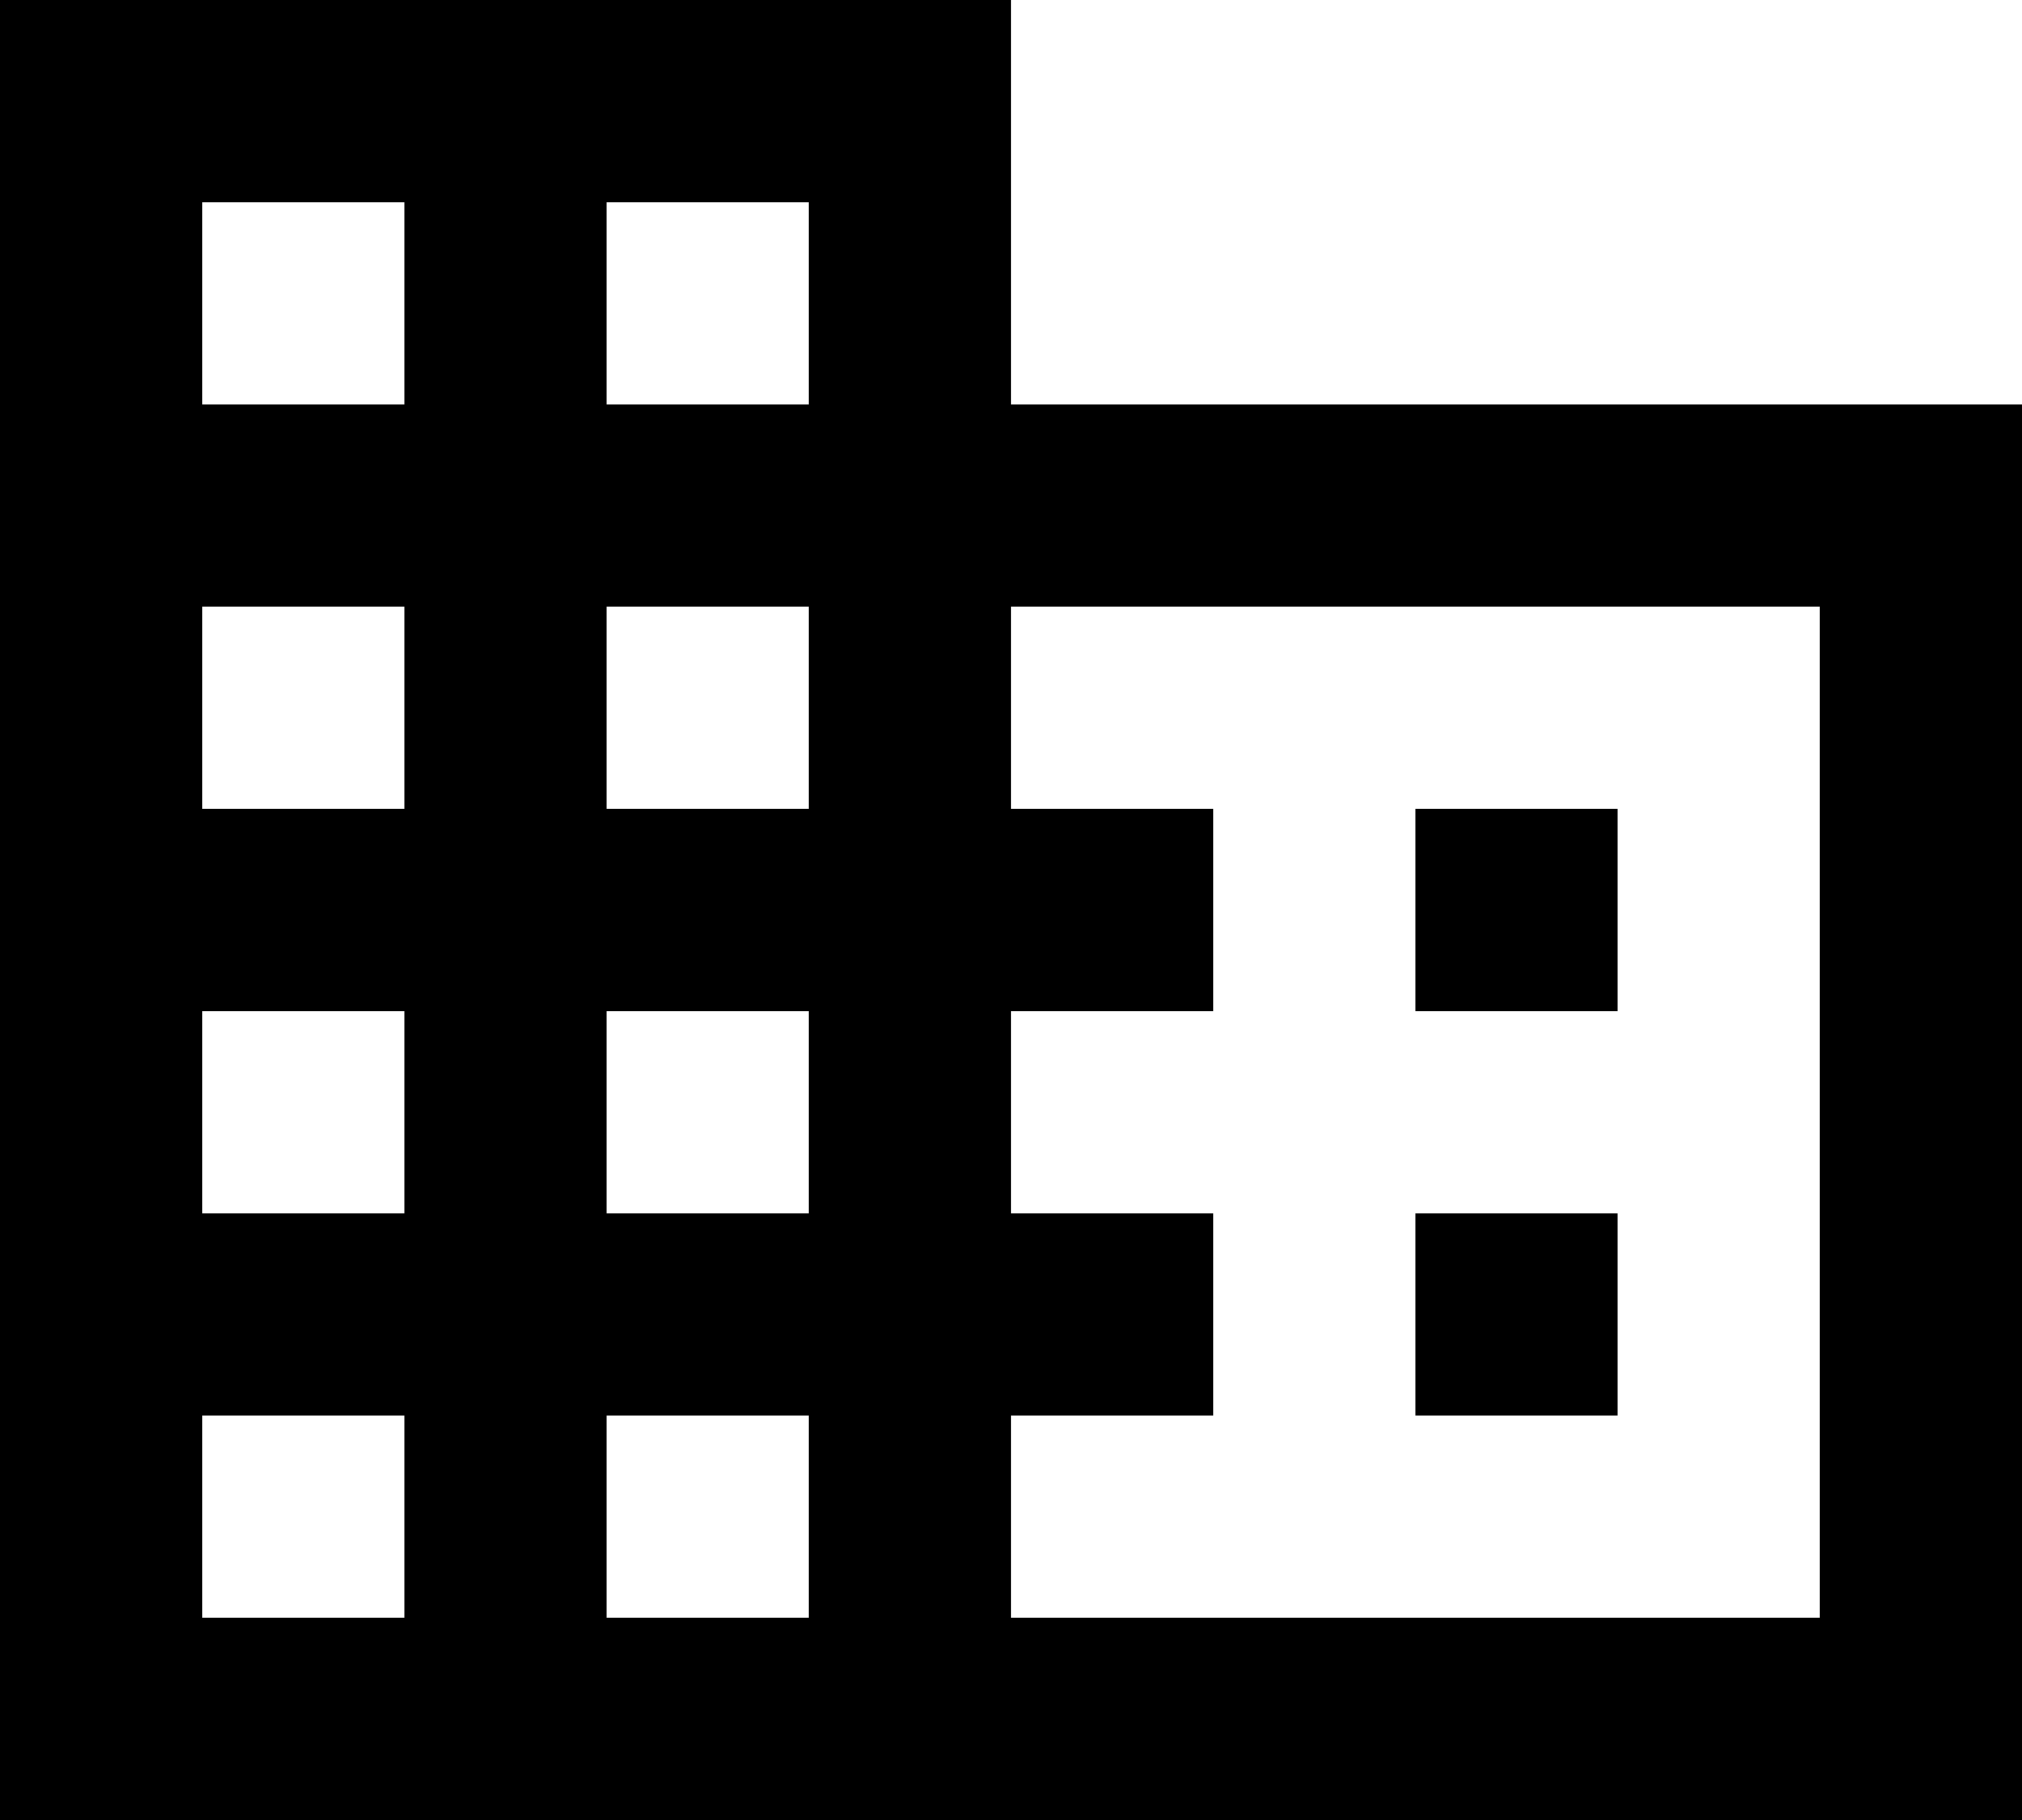
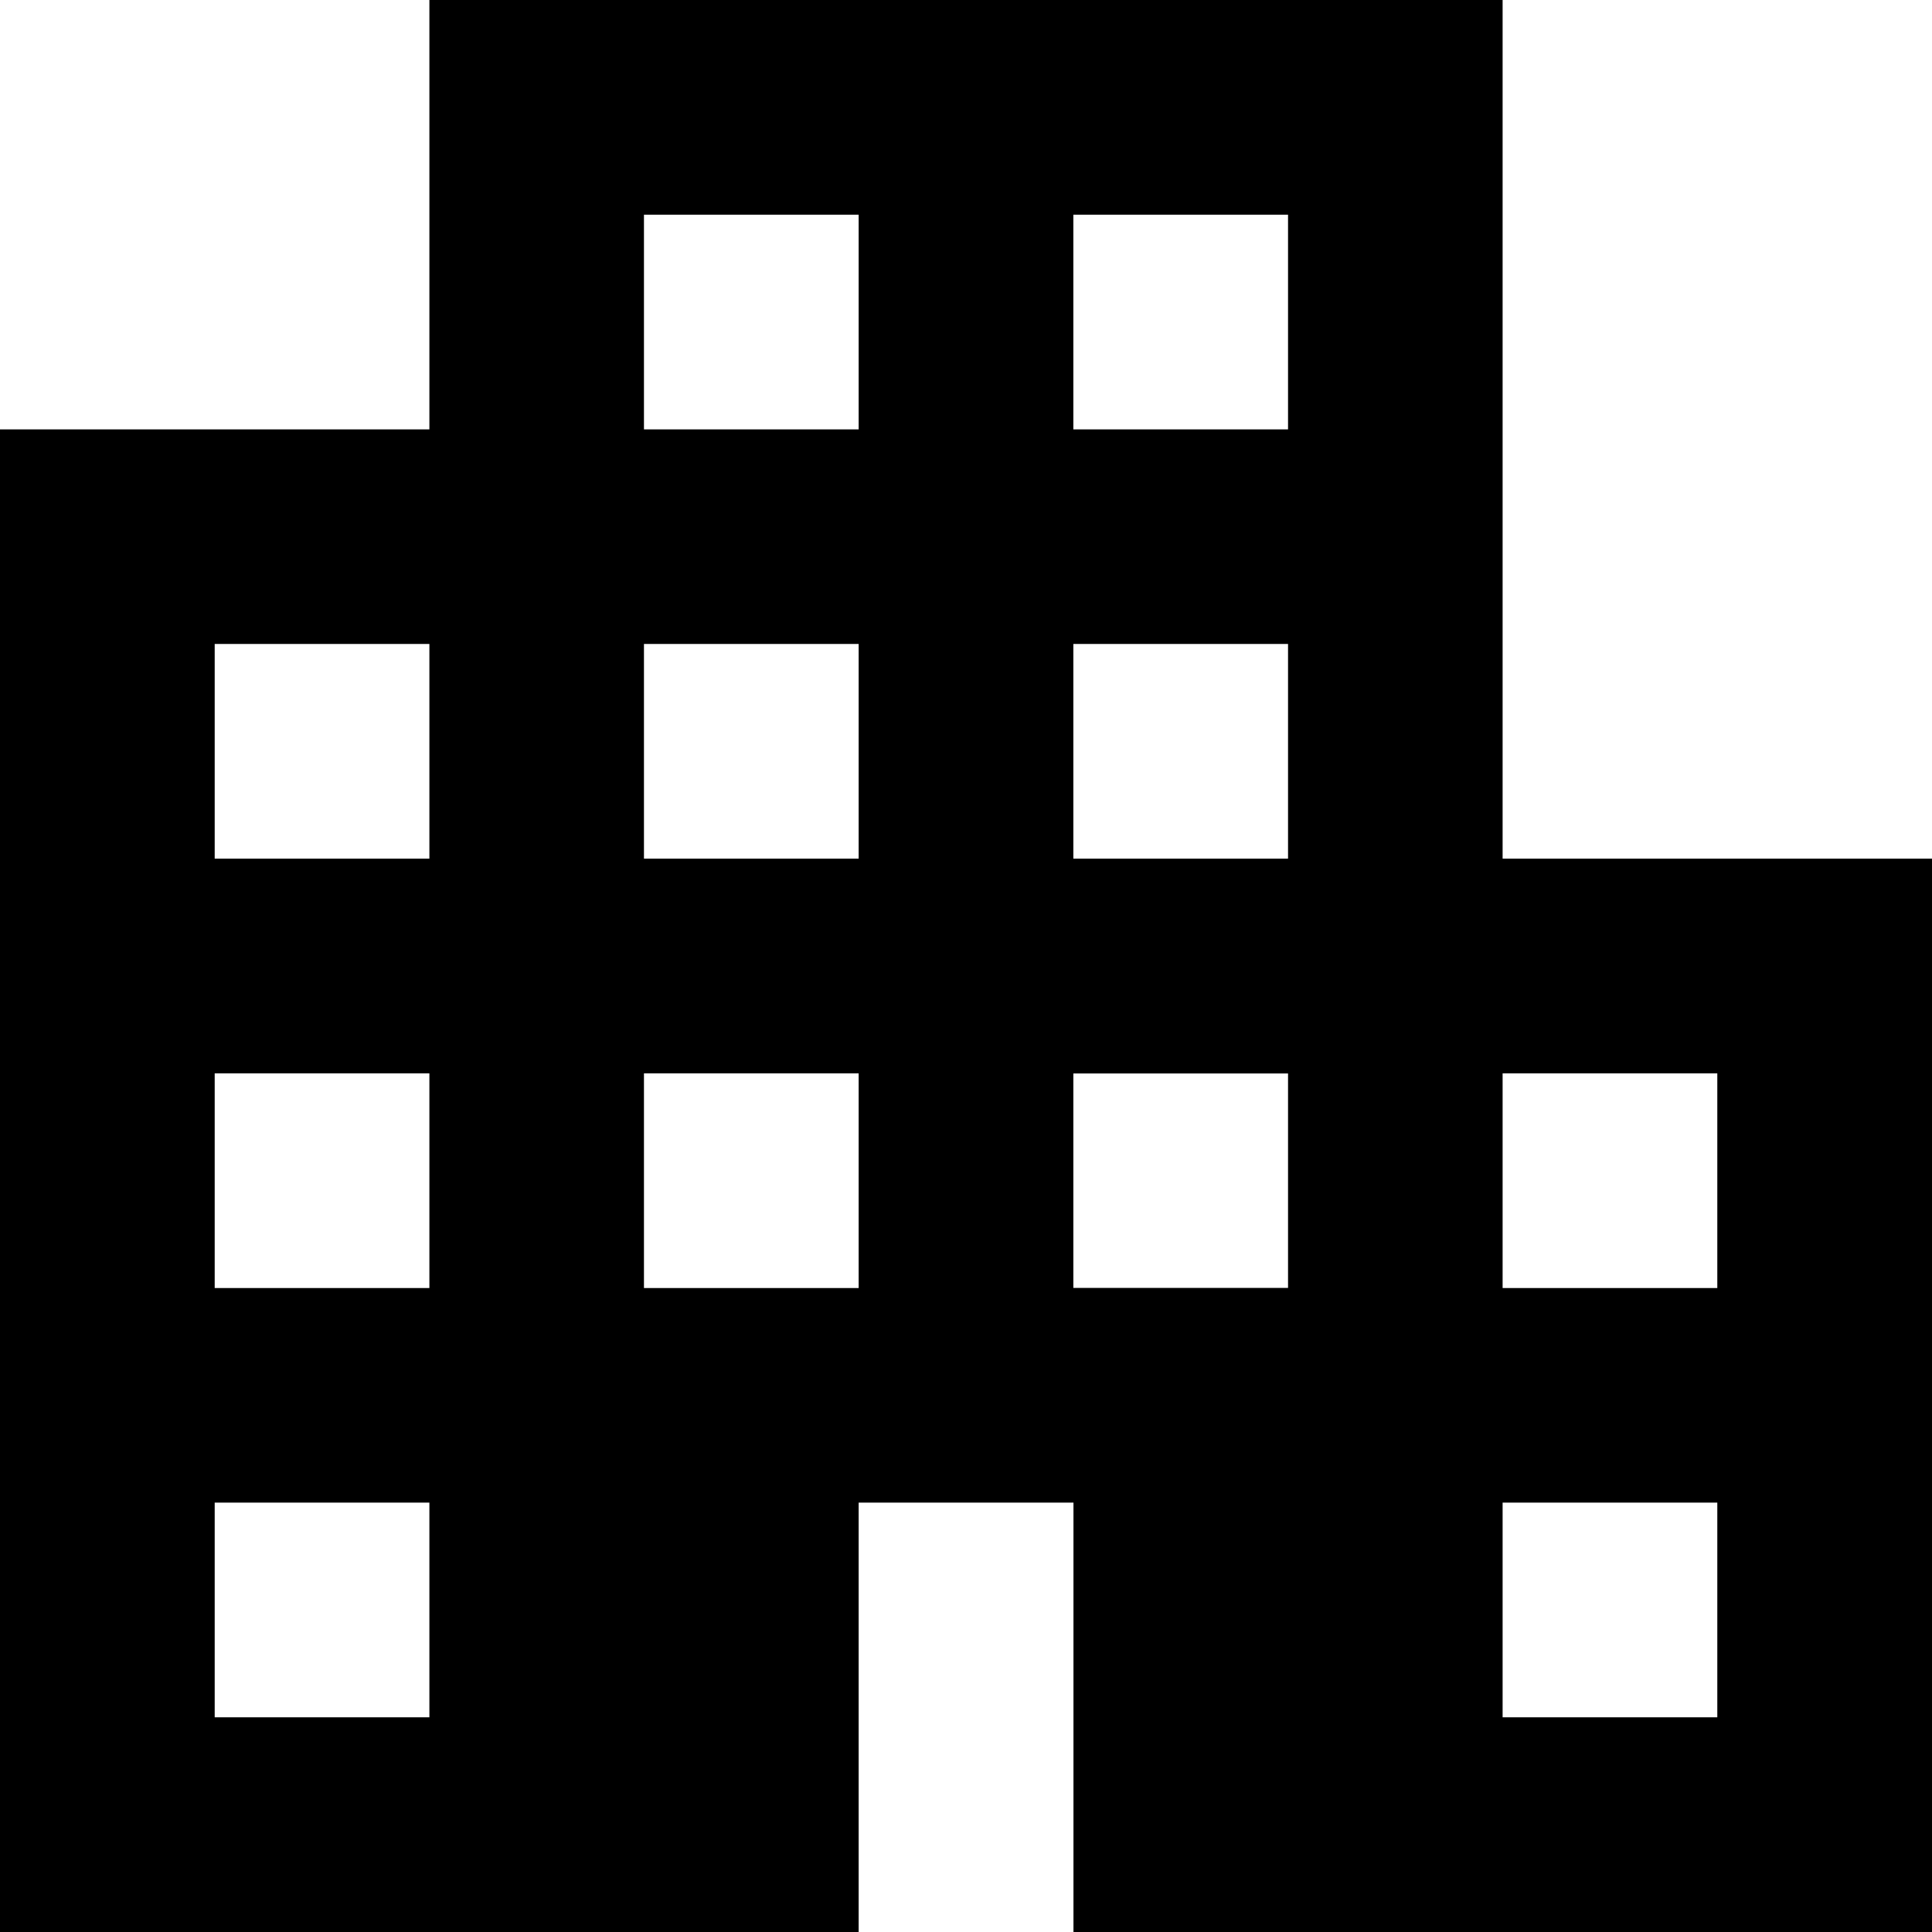
- <svg xmlns="http://www.w3.org/2000/svg" width="20" height="18" viewBox="0 0 20 18">
-   <path d="M10 4V0H0v18h20V4H10ZM4 16H2v-2h2v2Zm0-4H2v-2h2v2Zm0-4H2V6h2v2Zm0-4H2V2h2v2Zm4 12H6v-2h2v2Zm0-4H6v-2h2v2Zm0-4H6V6h2v2Zm0-4H6V2h2v2Zm10 12h-8v-2h2v-2h-2v-2h2V8h-2V6h8v10Zm-2-8h-2v2h2V8Zm0 4h-2v2h2v-2Z" />
+ <svg xmlns="http://www.w3.org/2000/svg" width="16" height="16" viewBox="0 0 16 16">
+   <path d="M12.444 7.111V0H3.556v3.556H0V16h7.111v-3.556H8.89V16H16V7.111h-3.556Zm-8.888 7.111H1.778v-1.778h1.778v1.778Zm0-3.555H1.778V8.889h1.778v1.778Zm0-3.556H1.778V5.333h1.778v1.778Zm3.555 3.556H5.333V8.889h1.778v1.778Zm0-3.556H5.333V5.333h1.778v1.778Zm0-3.555H5.333V1.778h1.778v1.778Zm3.556 7.11H8.889V8.89h1.778v1.778Zm0-3.555H8.889V5.333h1.778v1.778Zm0-3.555H8.889V1.778h1.778v1.778Zm3.555 10.666h-1.778v-1.778h1.778v1.778Zm0-3.555h-1.778V8.889h1.778v1.778Z" />
</svg>
